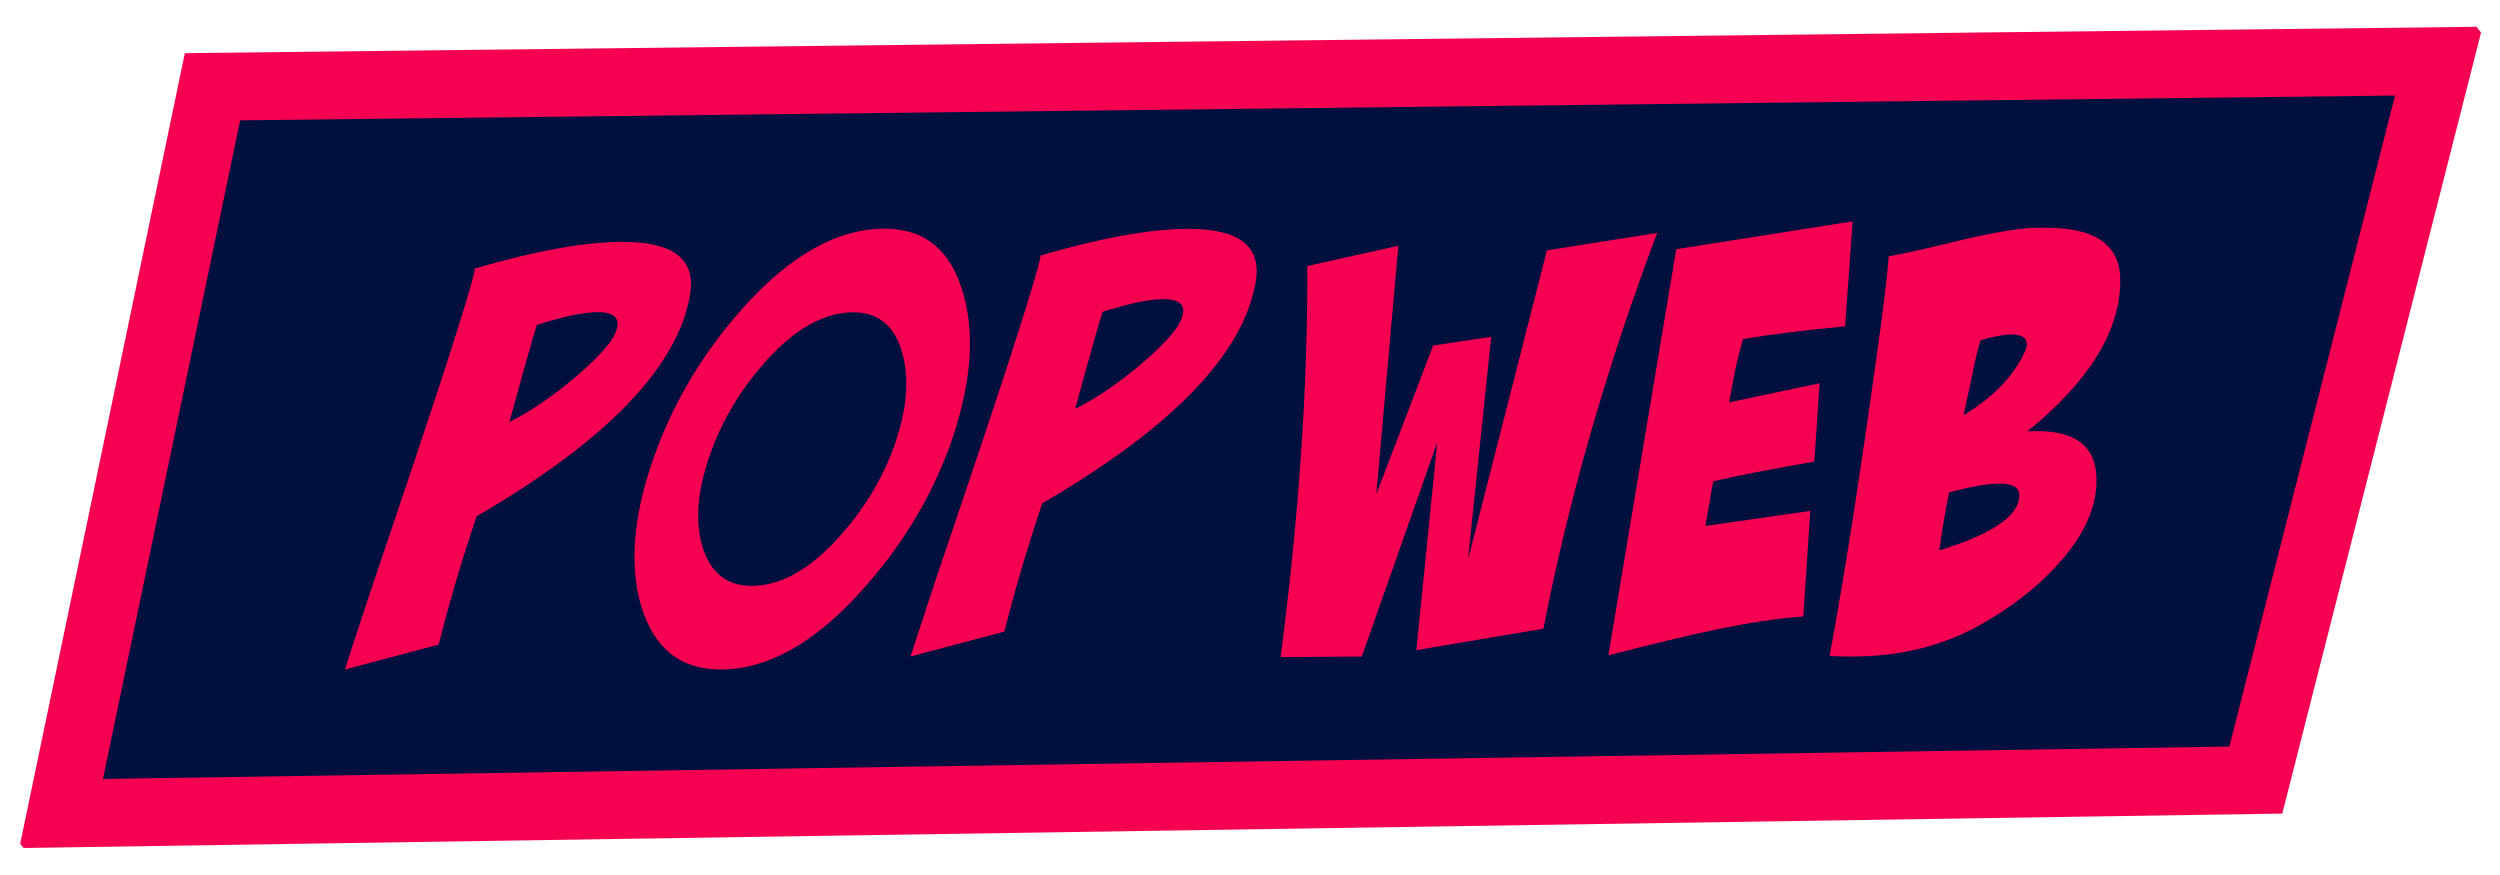
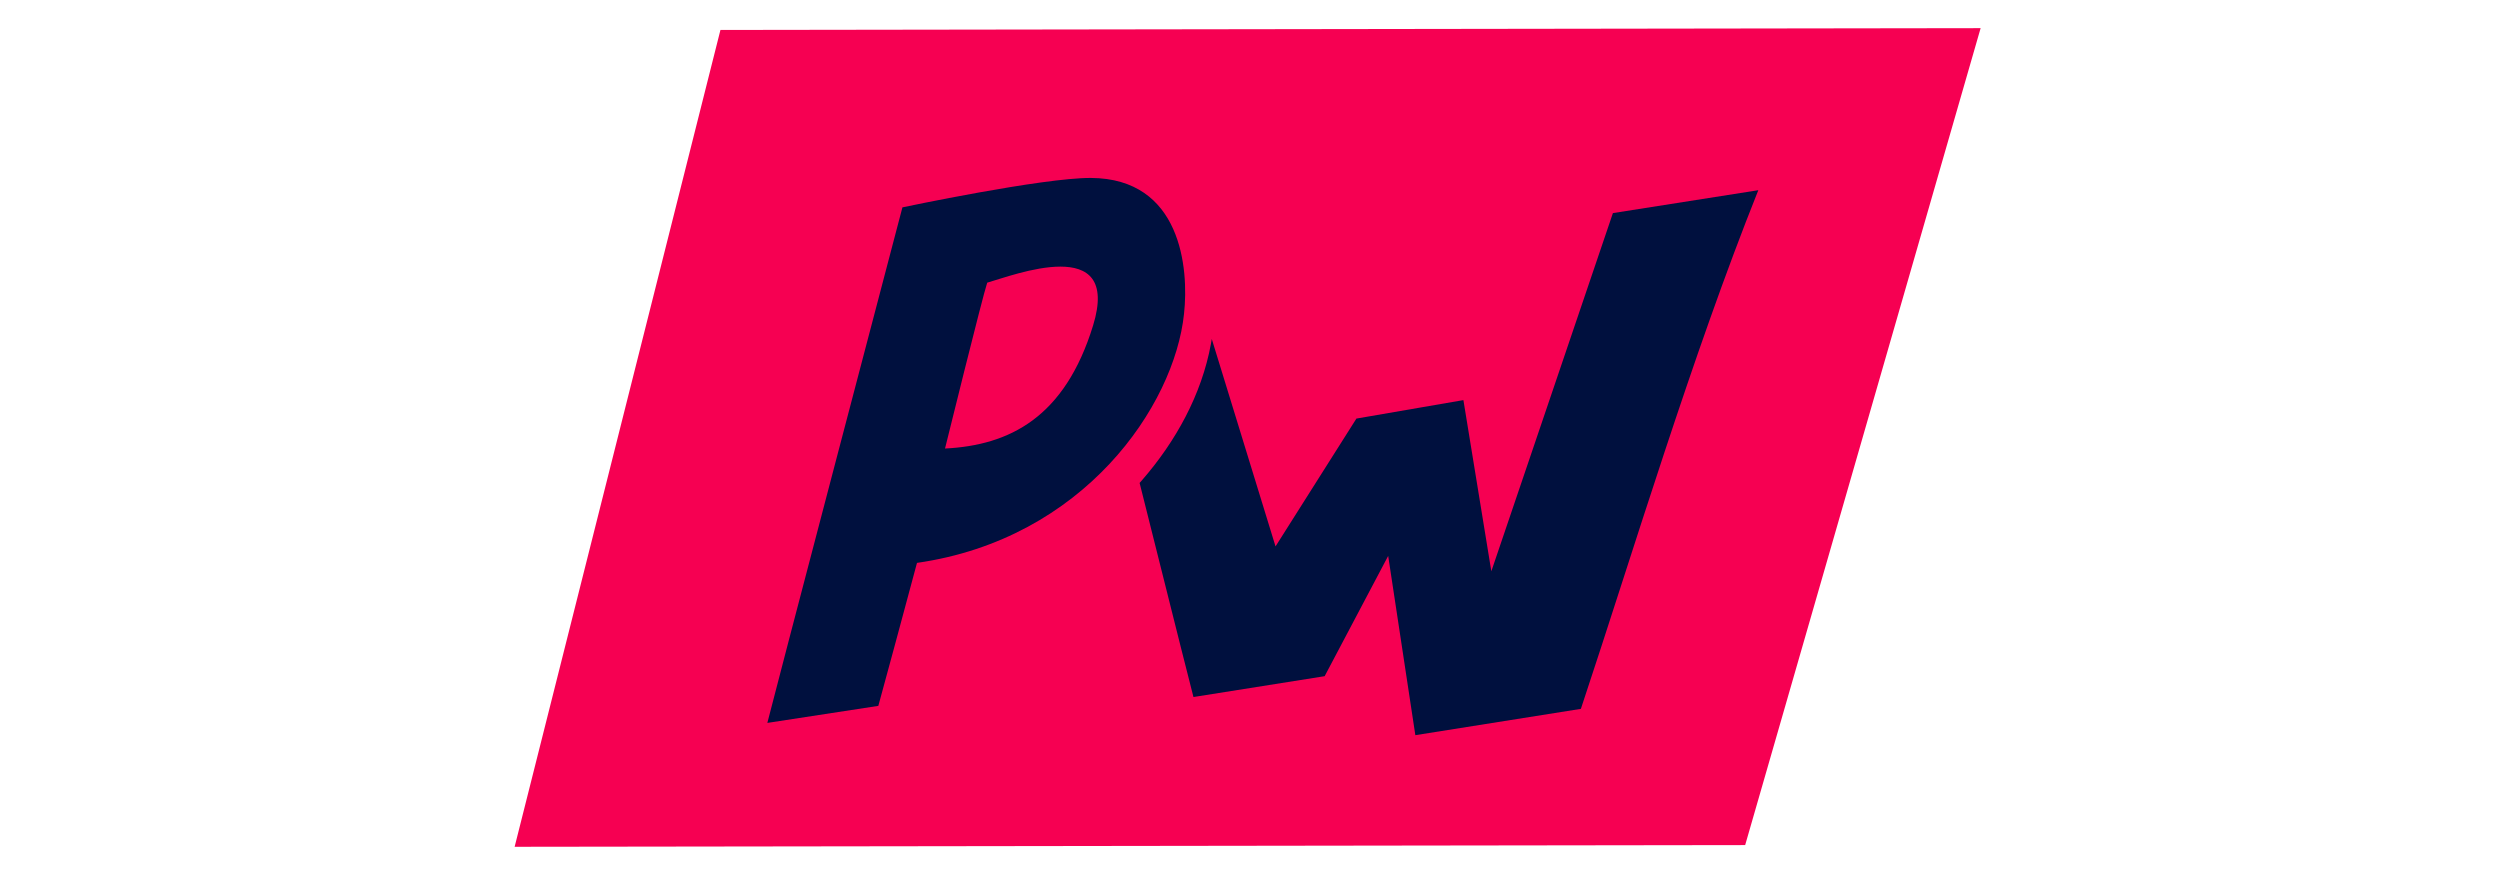
<svg xmlns="http://www.w3.org/2000/svg" width="100%" height="100%" viewBox="0 0 3246 1136" version="1.1" xml:space="preserve" style="fill-rule:evenodd;clip-rule:evenodd;stroke-linejoin:round;stroke-miterlimit:2;">
-   <g id="v4" transform="matrix(1,0,0,1,-416.296,-176.776)">
-     <g id="vert" transform="matrix(1,0,0,1,693.935,-679.846)">
-       <path d="M-1.733,969.261L-198.261,1912.87L2651.31,1869.45L2888.87,936L-1.733,969.261Z" style="fill:rgb(0,16,62);" />
-       <path d="M2943.74,898.927L2685.67,1912.97L-246.939,1957.65L-251.43,1952.21L-37.624,925.64L2937.82,891.403L2943.74,898.927ZM34.158,1012.88L-143.941,1868.01L2616.95,1825.94L2832.06,980.688L34.158,1012.88Z" style="fill:rgb(246,0,82);" />
+   <g transform="matrix(4.86101,0,0,4.86101,-1293.61,-963.218)">
+     <g transform="matrix(0.368487,0,0,0.368487,330.949,41.1291)">
+       <path d="M1259.76,446.537L1089.08,1038.71L197.107,1039.94L346.296,447.846L1259.76,446.537Z" style="fill:rgb(246,0,82);" />
    </g>
-     <g id="web" transform="matrix(0.907328,0,0,0.907328,1339.37,47.0299)">
-       <g transform="matrix(830.344,0,0,830.344,797.739,1080)">
-         <path d="M0.67,-0.727C0.582,-0.493 0.517,-0.266 0.474,-0.045L0.255,-0.008L0.291,-0.366L0.161,0.003L0.021,0.004C0.053,-0.241 0.068,-0.465 0.067,-0.67L0.224,-0.705L0.186,-0.277L0.284,-0.533L0.384,-0.548L0.344,-0.164L0.48,-0.697L0.67,-0.727Z" style="fill:rgb(246,0,82);fill-rule:nonzero;" />
-       </g>
-       <g transform="matrix(830.344,0,0,830.344,1304.16,1080)">
-         <path d="M0.208,-0.544C0.203,-0.525 0.198,-0.507 0.194,-0.488L0.184,-0.435L0.34,-0.468L0.331,-0.333C0.257,-0.32 0.199,-0.309 0.157,-0.299C0.154,-0.286 0.152,-0.273 0.15,-0.26L0.143,-0.222L0.324,-0.248L0.312,-0.066C0.218,-0.059 0.12,-0.036 -0.024,0.001L0.093,-0.699L0.397,-0.747L0.384,-0.566C0.32,-0.56 0.261,-0.553 0.208,-0.544Z" style="fill:rgb(246,0,82);fill-rule:nonzero;" />
-       </g>
-       <g transform="matrix(830.344,0,0,830.344,1627.38,1080)">
-         <path d="M0.07,-0.687C0.091,-0.69 0.13,-0.699 0.188,-0.713C0.237,-0.725 0.277,-0.732 0.307,-0.735C0.318,-0.736 0.33,-0.736 0.341,-0.736C0.427,-0.736 0.469,-0.706 0.469,-0.645C0.469,-0.558 0.415,-0.471 0.309,-0.385C0.376,-0.389 0.414,-0.37 0.425,-0.328C0.427,-0.319 0.428,-0.31 0.428,-0.3C0.428,-0.251 0.404,-0.201 0.357,-0.151C0.322,-0.113 0.277,-0.079 0.225,-0.05C0.161,-0.015 0.089,0.003 0.007,0.003C-0.006,0.003 -0.019,0.003 -0.032,0.002C-0.007,-0.132 0.021,-0.311 0.052,-0.536C0.061,-0.6 0.067,-0.65 0.07,-0.687ZM0.174,-0.28C0.169,-0.256 0.163,-0.222 0.157,-0.18C0.249,-0.208 0.295,-0.24 0.295,-0.275C0.295,-0.288 0.284,-0.295 0.261,-0.295C0.241,-0.295 0.212,-0.29 0.174,-0.28ZM0.228,-0.542C0.222,-0.521 0.217,-0.499 0.213,-0.478L0.199,-0.413C0.247,-0.442 0.281,-0.476 0.301,-0.515C0.305,-0.523 0.308,-0.53 0.308,-0.535C0.308,-0.546 0.299,-0.552 0.282,-0.552C0.269,-0.552 0.251,-0.549 0.228,-0.542Z" style="fill:rgb(246,0,82);fill-rule:nonzero;" />
-       </g>
-       <g transform="matrix(1.10214,0,0,1.06385,-1017.35,176.281)">
-         <path d="M1148.71,276.291C1200.7,276.291 1234.66,305.23 1250.58,363.108C1258.94,393.028 1261.36,425.891 1257.86,461.696C1254.5,496.031 1245.71,533.308 1231.47,573.528C1206.61,642.197 1169.03,705.47 1118.73,763.348C1057.38,833.979 996.292,869.294 935.472,869.294C882.989,869.294 848.542,840.355 832.131,782.478C824.123,754.029 821.845,722.147 825.3,686.832C828.706,652.007 837.795,614.239 852.568,573.528C877.48,504.369 914.839,440.851 964.644,382.973C1026.05,311.851 1087.4,276.291 1148.71,276.291ZM1108.09,388.857C1140.35,388.857 1161.41,406.81 1171.29,442.714C1176.47,461.275 1177.98,481.662 1175.8,503.874C1173.72,525.173 1168.27,548.298 1159.43,573.249C1144.01,615.848 1120.7,655.1 1089.5,691.004C1051.44,734.82 1013.54,756.728 975.81,756.728C943.252,756.728 921.883,738.776 911.703,702.871C906.735,685.223 905.322,665.445 907.465,643.537C909.578,621.933 915.216,598.504 924.381,573.249C939.835,530.346 963.011,490.942 993.907,455.038C1032,410.917 1070.06,388.857 1108.09,388.857Z" style="fill:rgb(246,0,82);" />
-       </g>
-       <g transform="matrix(830.344,0,-125.718,830.344,322.409,1081.62)">
-         <path d="M0.075,-0.69C0.176,-0.721 0.259,-0.736 0.323,-0.736C0.411,-0.736 0.454,-0.706 0.453,-0.645C0.451,-0.521 0.348,-0.394 0.143,-0.263C0.128,-0.183 0.118,-0.11 0.111,-0.042L-0.044,0.001C-0.042,-0.013 -0.034,-0.057 -0.021,-0.13L0.022,-0.361C0.061,-0.574 0.078,-0.684 0.075,-0.69ZM0.197,-0.593C0.193,-0.575 0.175,-0.426 0.175,-0.426C0.235,-0.456 0.321,-0.539 0.333,-0.575C0.357,-0.645 0.23,-0.604 0.197,-0.593Z" style="fill:rgb(246,0,82);fill-rule:nonzero;" />
-       </g>
-       <g transform="matrix(830.344,0,-125.718,830.344,-487.111,1100.27)">
-         <path d="M0.075,-0.69C0.176,-0.721 0.259,-0.736 0.323,-0.736C0.411,-0.736 0.454,-0.706 0.453,-0.645C0.451,-0.521 0.348,-0.394 0.143,-0.263C0.128,-0.183 0.118,-0.11 0.111,-0.042L-0.044,0.001C-0.042,-0.013 -0.034,-0.057 -0.021,-0.13L0.022,-0.361C0.061,-0.574 0.078,-0.684 0.075,-0.69ZM0.197,-0.593C0.193,-0.575 0.175,-0.426 0.175,-0.426C0.235,-0.456 0.321,-0.539 0.333,-0.575C0.357,-0.645 0.23,-0.604 0.197,-0.593Z" style="fill:rgb(246,0,82);fill-rule:nonzero;" />
-       </g>
+     <g transform="matrix(0.368487,0,0,0.368487,330.949,41.1291)">
+       <path d="M478.21,576.436C478.21,576.436 579.964,554.913 614.837,555.113C680.18,555.488 685.982,620.437 682.323,653.649C675.327,720.435 609.711,816.818 488.765,834.145C477.171,877.066 467.425,913.711 460.735,937.789L380.286,950.141C382.036,942.392 478.21,576.436 478.21,576.436ZM539.67,631.025C536.321,640.858 509.077,751.252 509.077,751.252C555.741,748.902 595.899,728.892 616.422,662.019C637.034,594.855 558.165,625.851 539.67,631.025Z" style="fill:rgb(0,16,62);fill-rule:nonzero;" />
+     </g>
+     <g transform="matrix(0.368487,0,0,0.368487,330.949,41.1291)">
+       <path d="M702.446,671.844L748.656,822.2L807.293,729.536L884.845,716.15L905.086,840.226L993.219,580.594L1098.62,563.996C1049.91,685.865 1008.56,824.102 969.997,939.962L850.005,959.034L830.314,829.076L784.264,916.273L689.17,931.38C689.17,931.38 677.153,884.455 650.134,776.204C650.674,775.597 651.211,774.987 651.744,774.374C676.344,746.123 695.091,712.229 701.838,675.378C702.052,674.21 702.255,673.032 702.446,671.844Z" style="fill:rgb(0,16,62);fill-rule:nonzero;" />
    </g>
  </g>
</svg>
